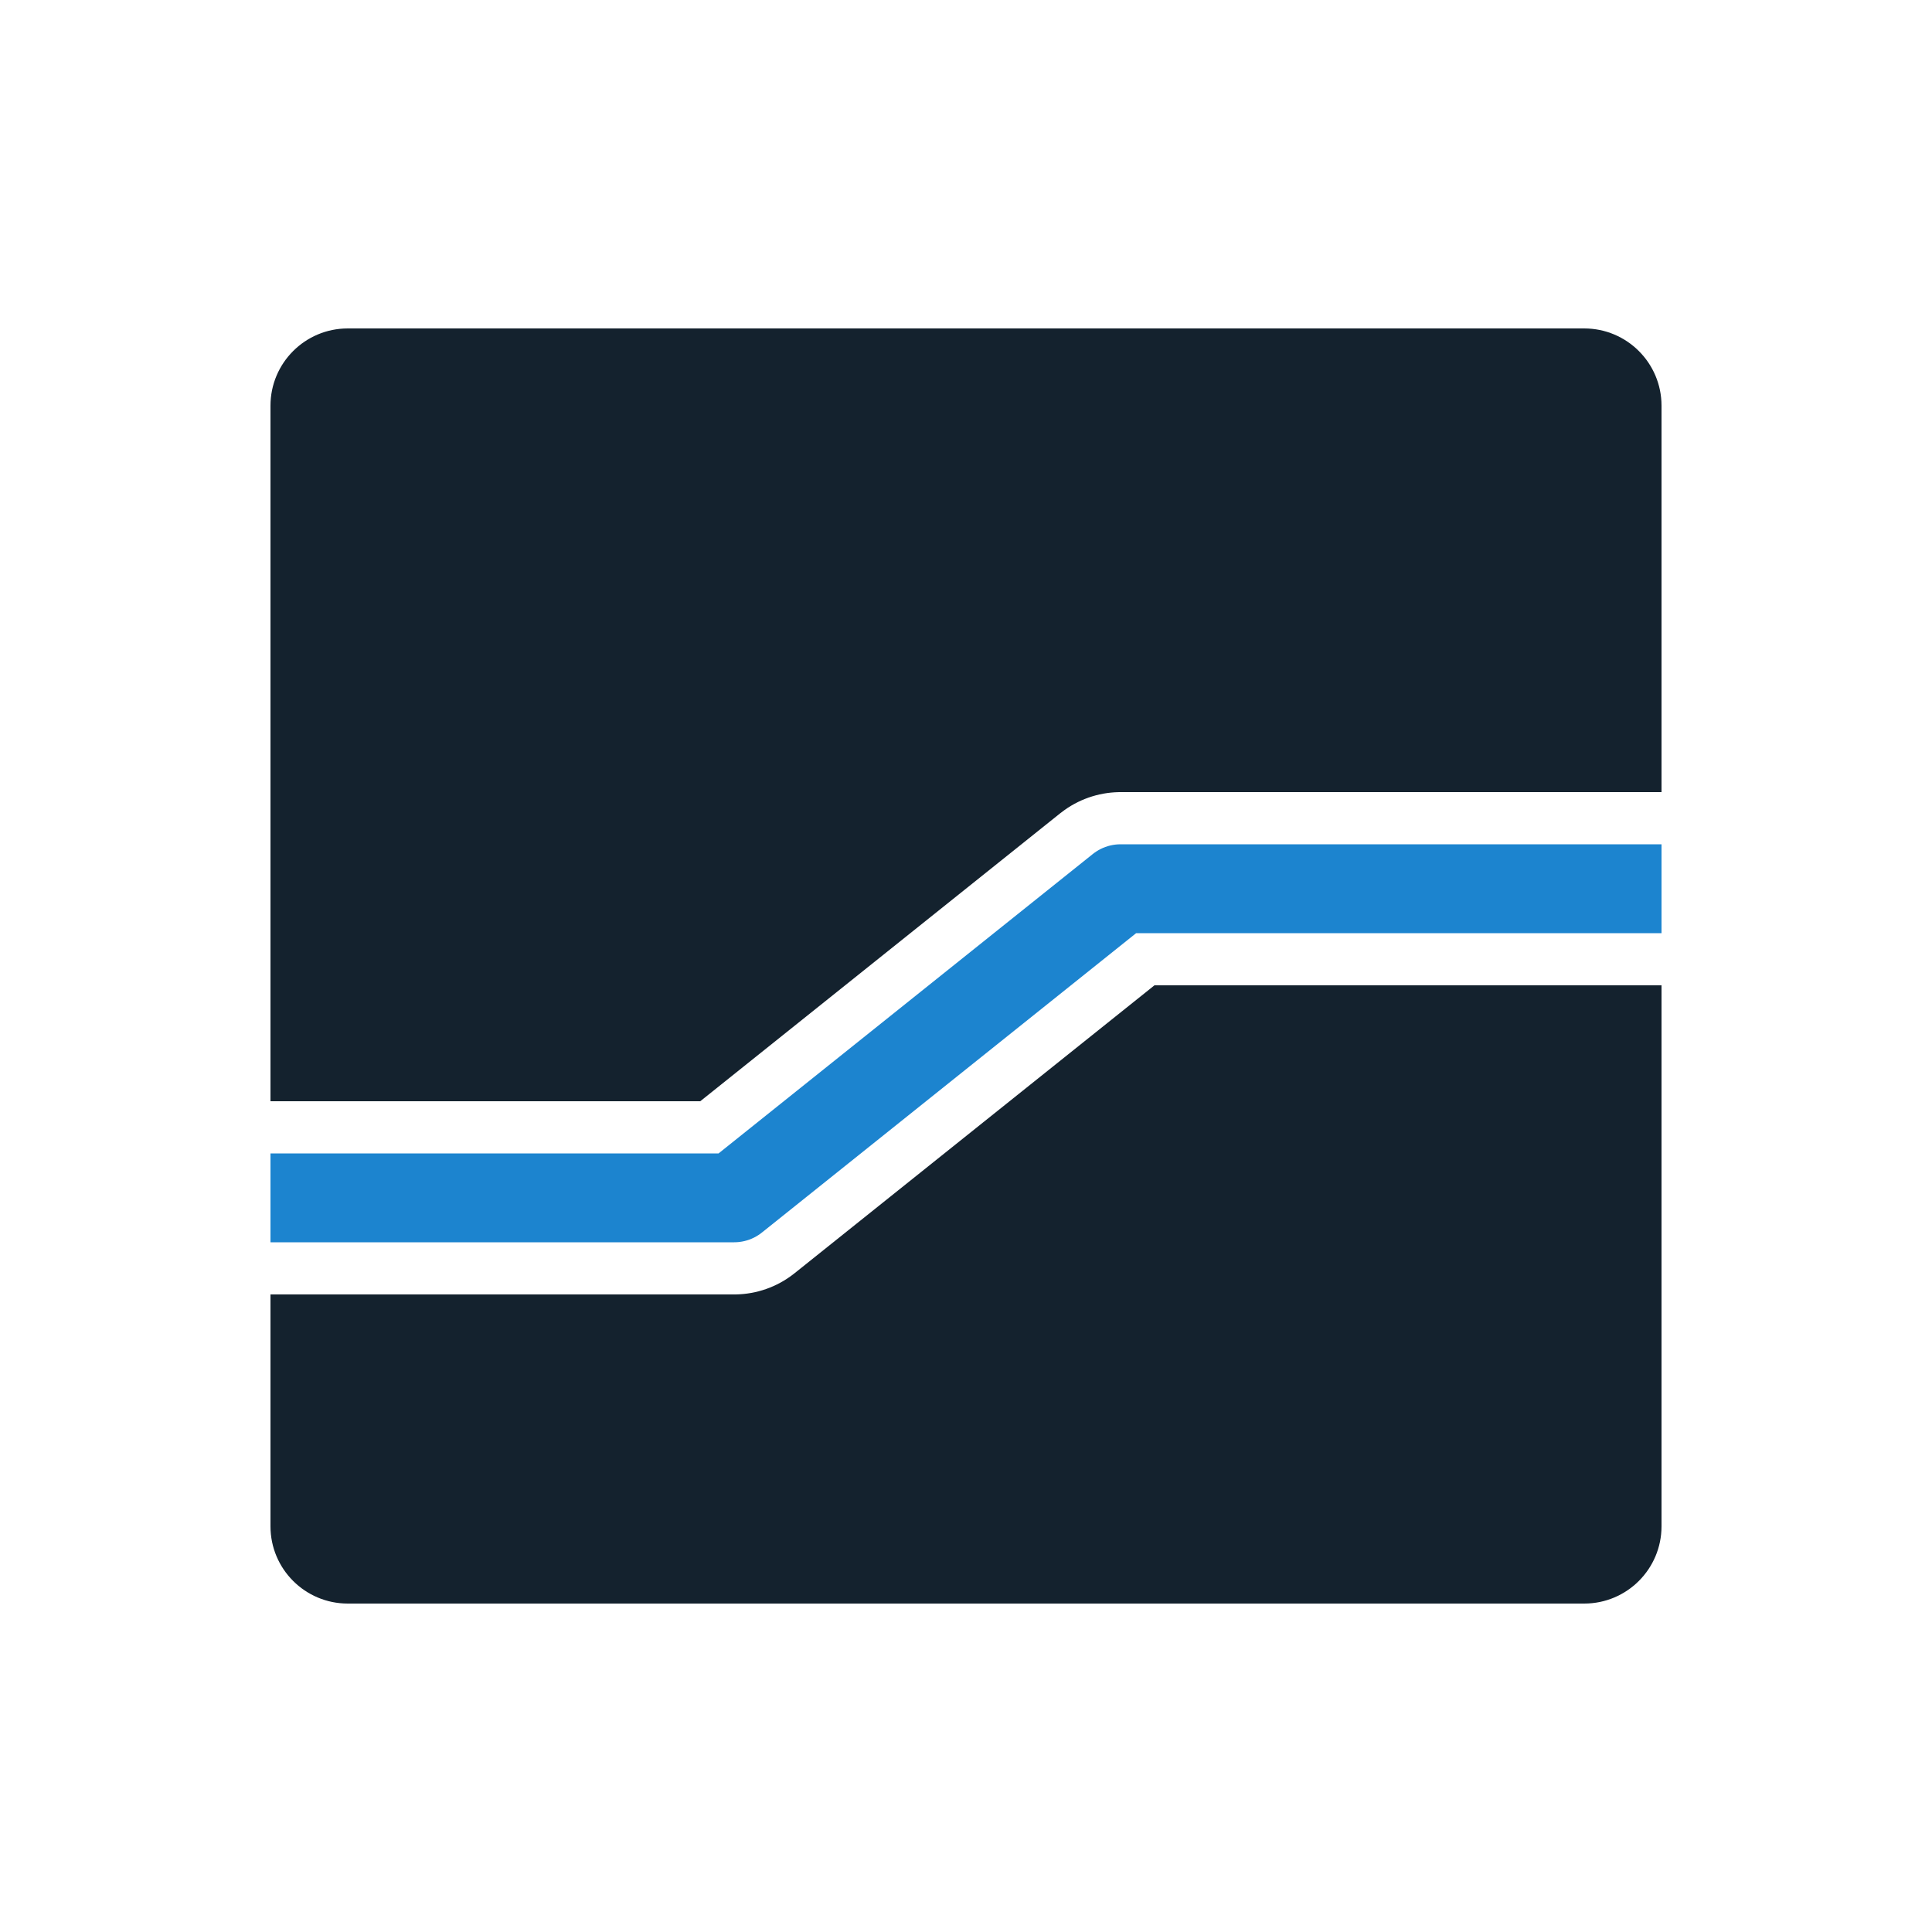
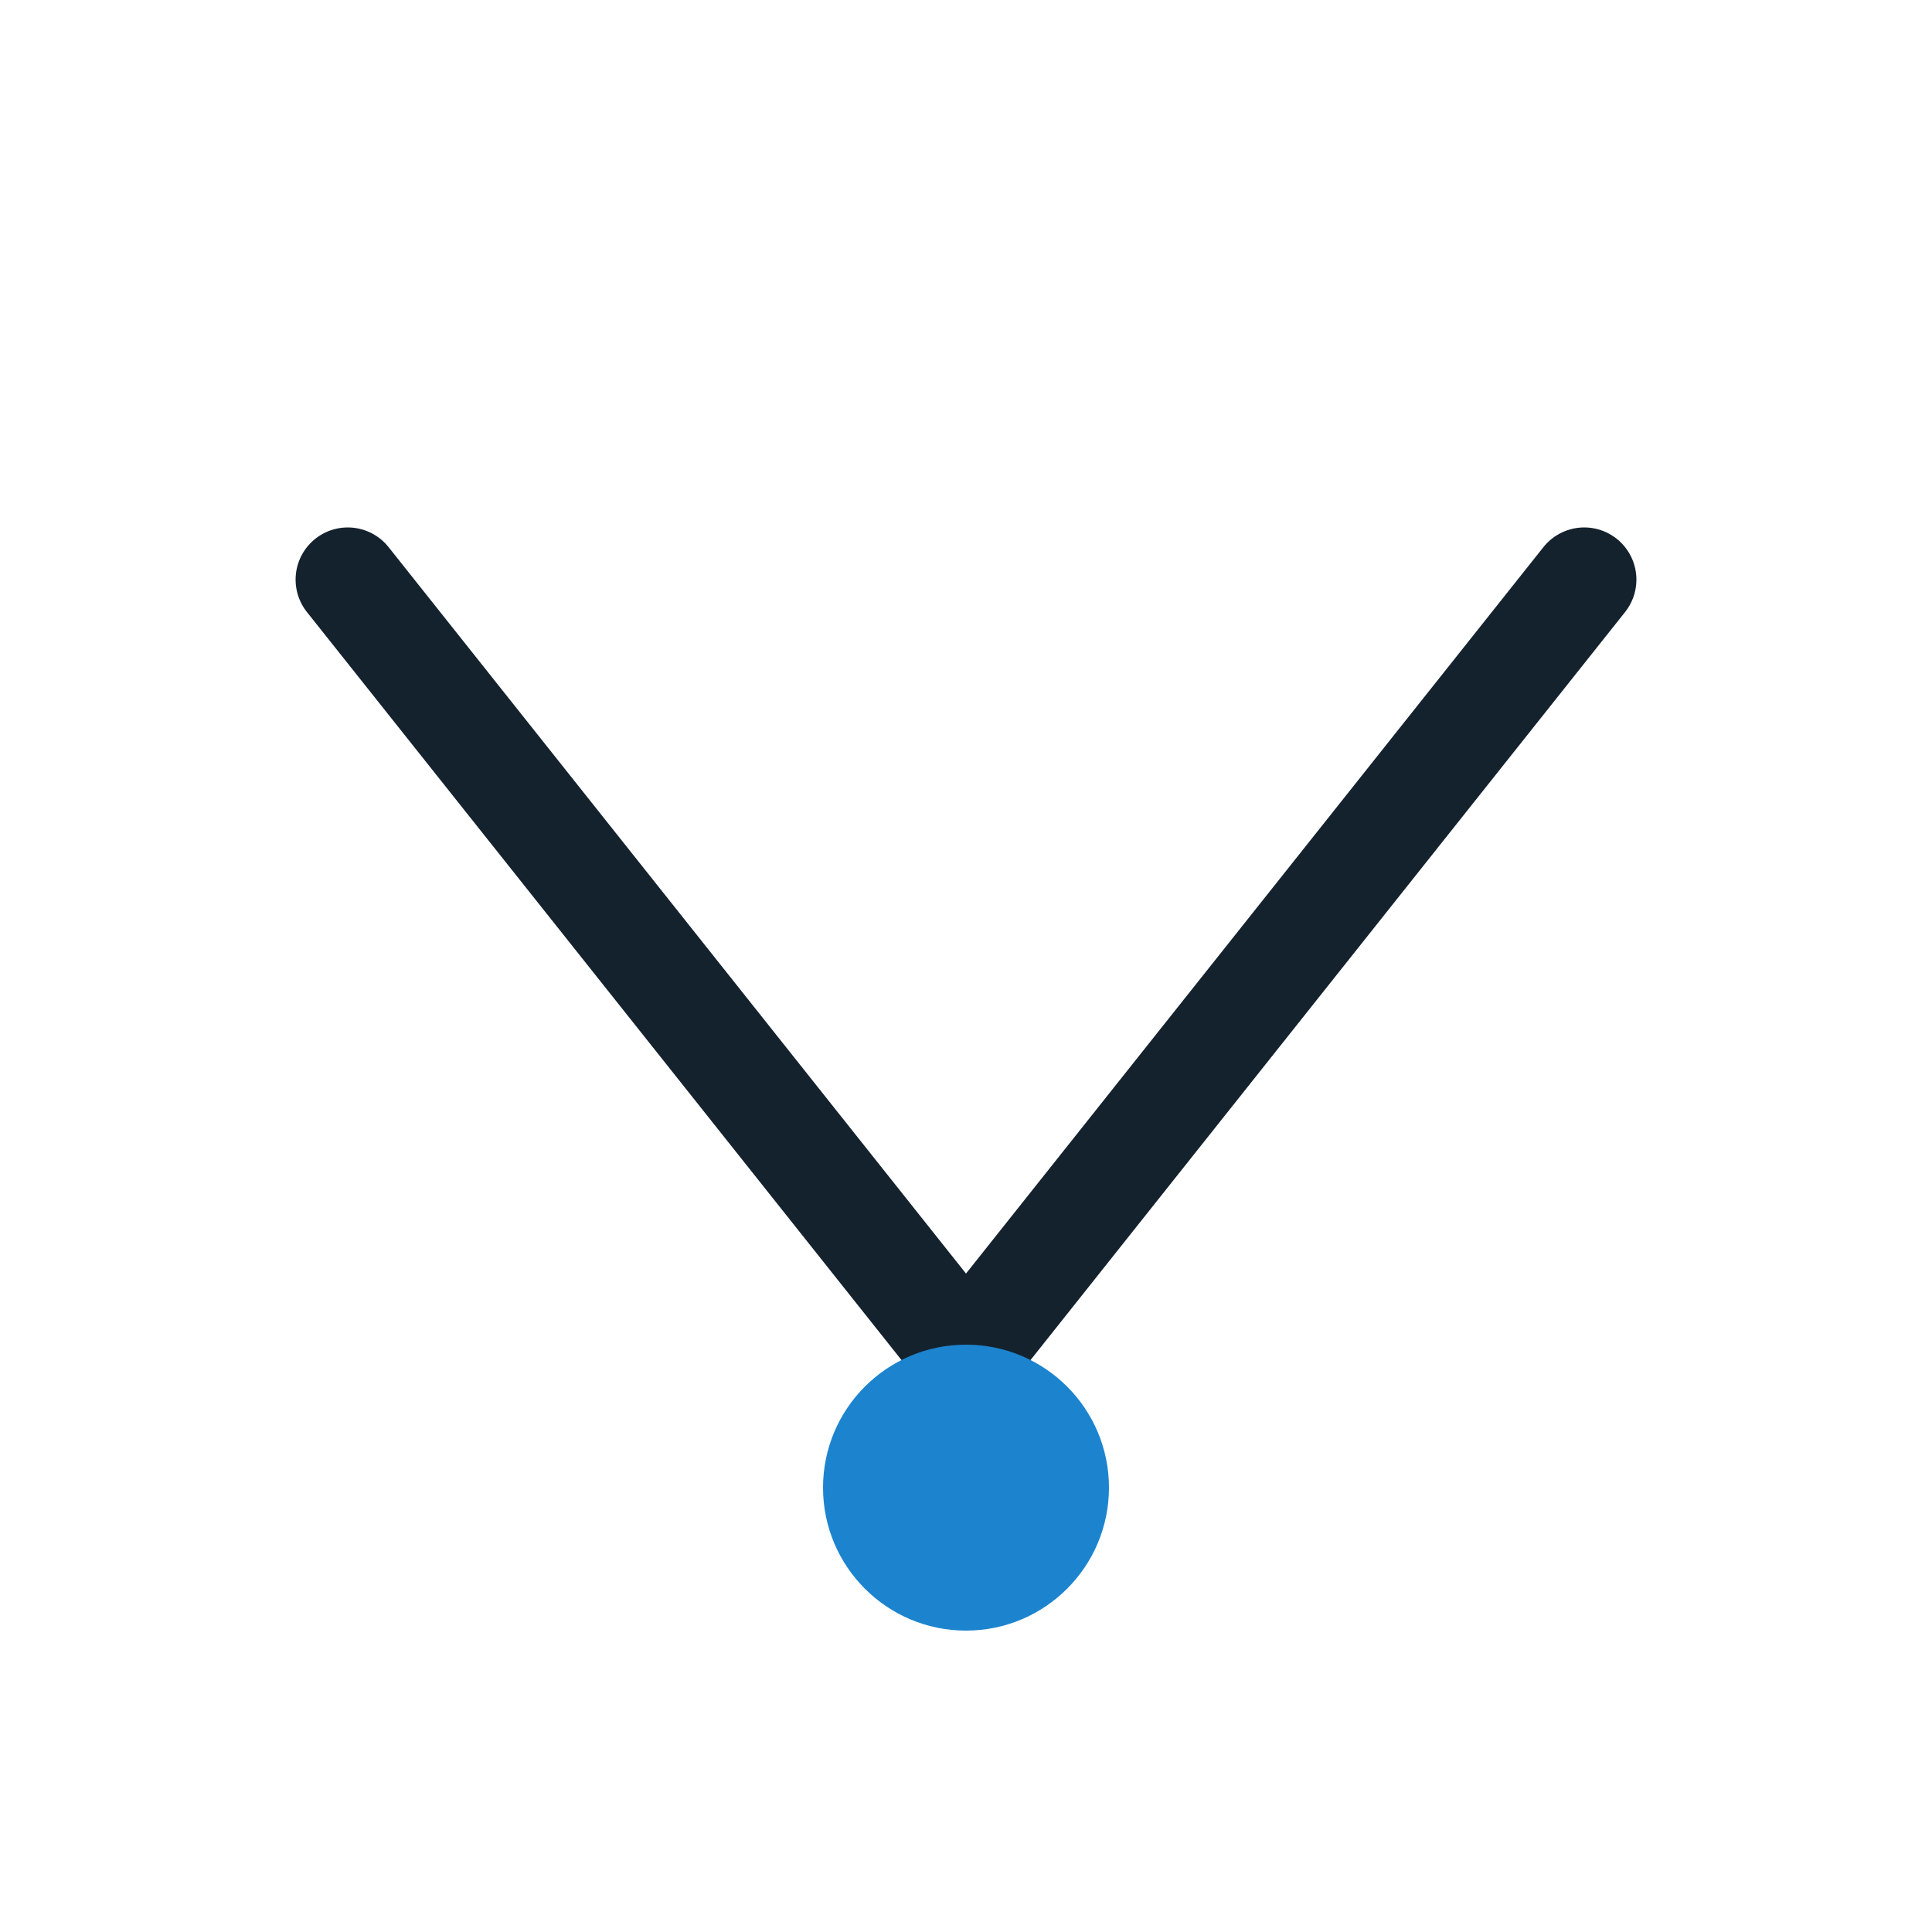
<svg xmlns="http://www.w3.org/2000/svg" viewBox="0 0 100 100">
  <rect width="100" height="100" fill="#ffffff" />
-   <rect x="14" y="17" width="72" height="66" rx="4" fill="#14222e" />
-   <polyline points="14,62 38,62 58,46 86,46" fill="none" stroke="#ffffff" stroke-width="10" stroke-linejoin="round" />
-   <polyline points="14,62 38,62 58,46 86,46" fill="none" stroke="#1c84cf" stroke-width="4.6" stroke-linejoin="round" />
+   <path d="M18 30 L49 69 M82 30 L51 69" stroke="#14222e" stroke-width="5.4" stroke-linecap="round" fill="none" />
+   <circle cx="50" cy="77" r="7.4" fill="#1c84cf" />
</svg>
